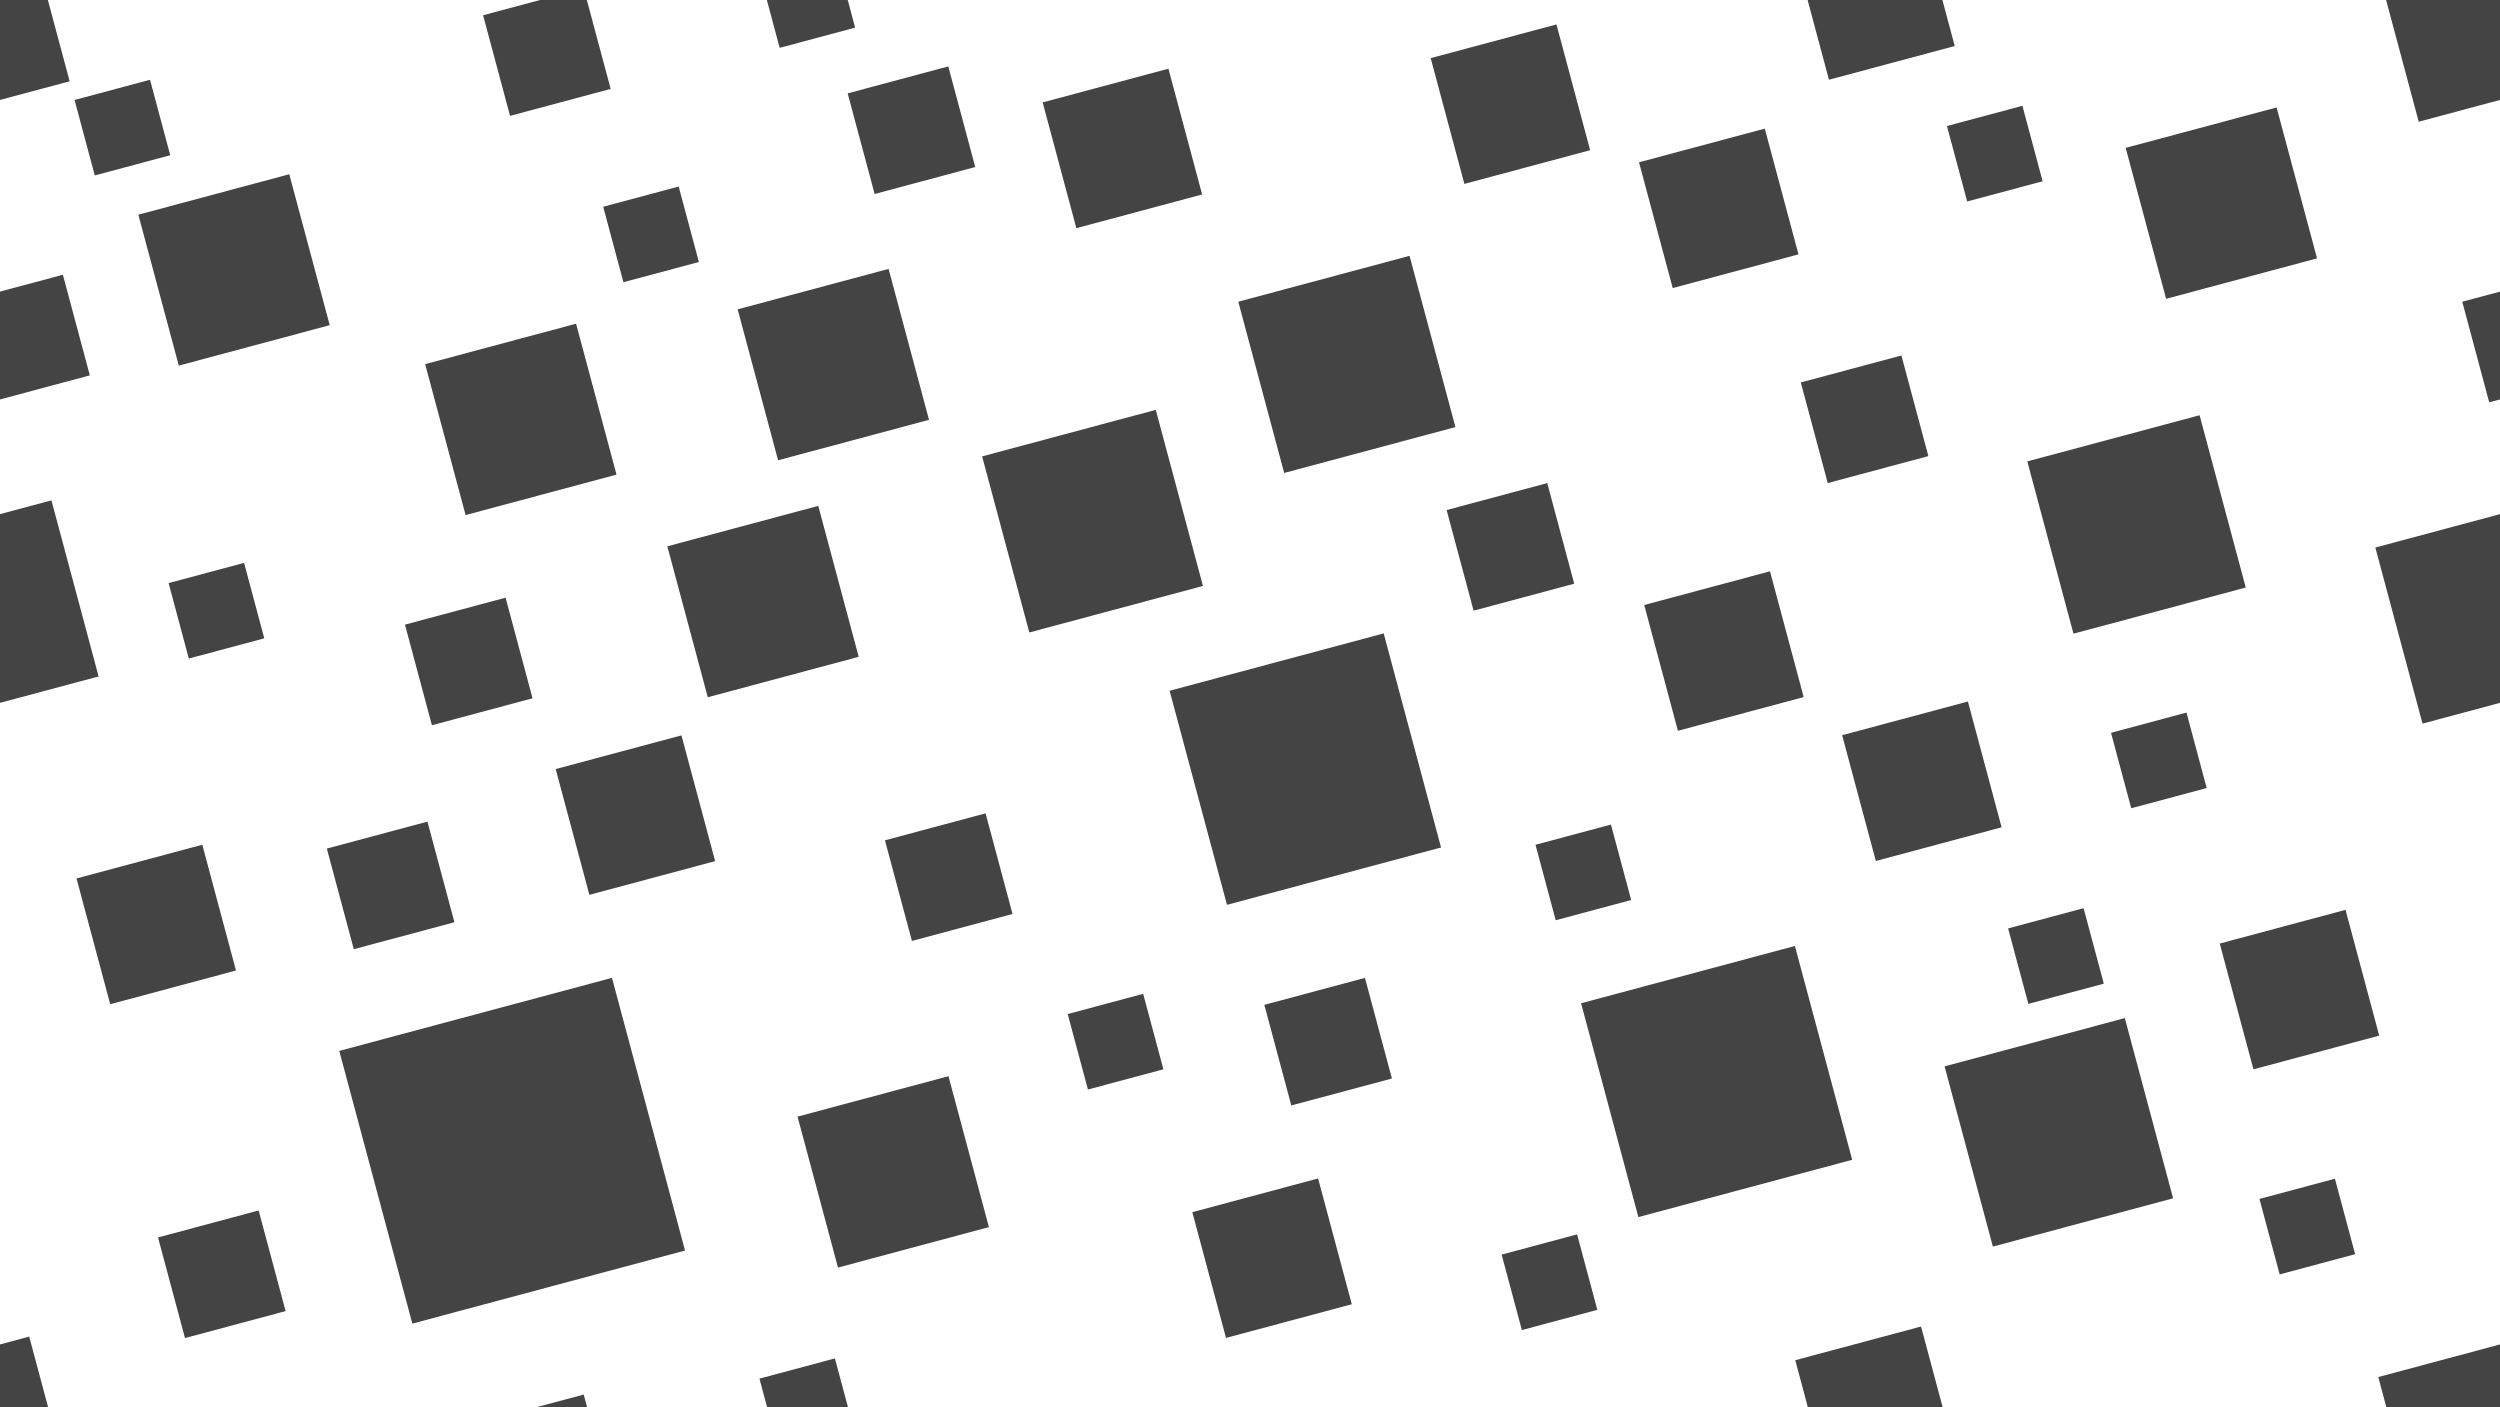
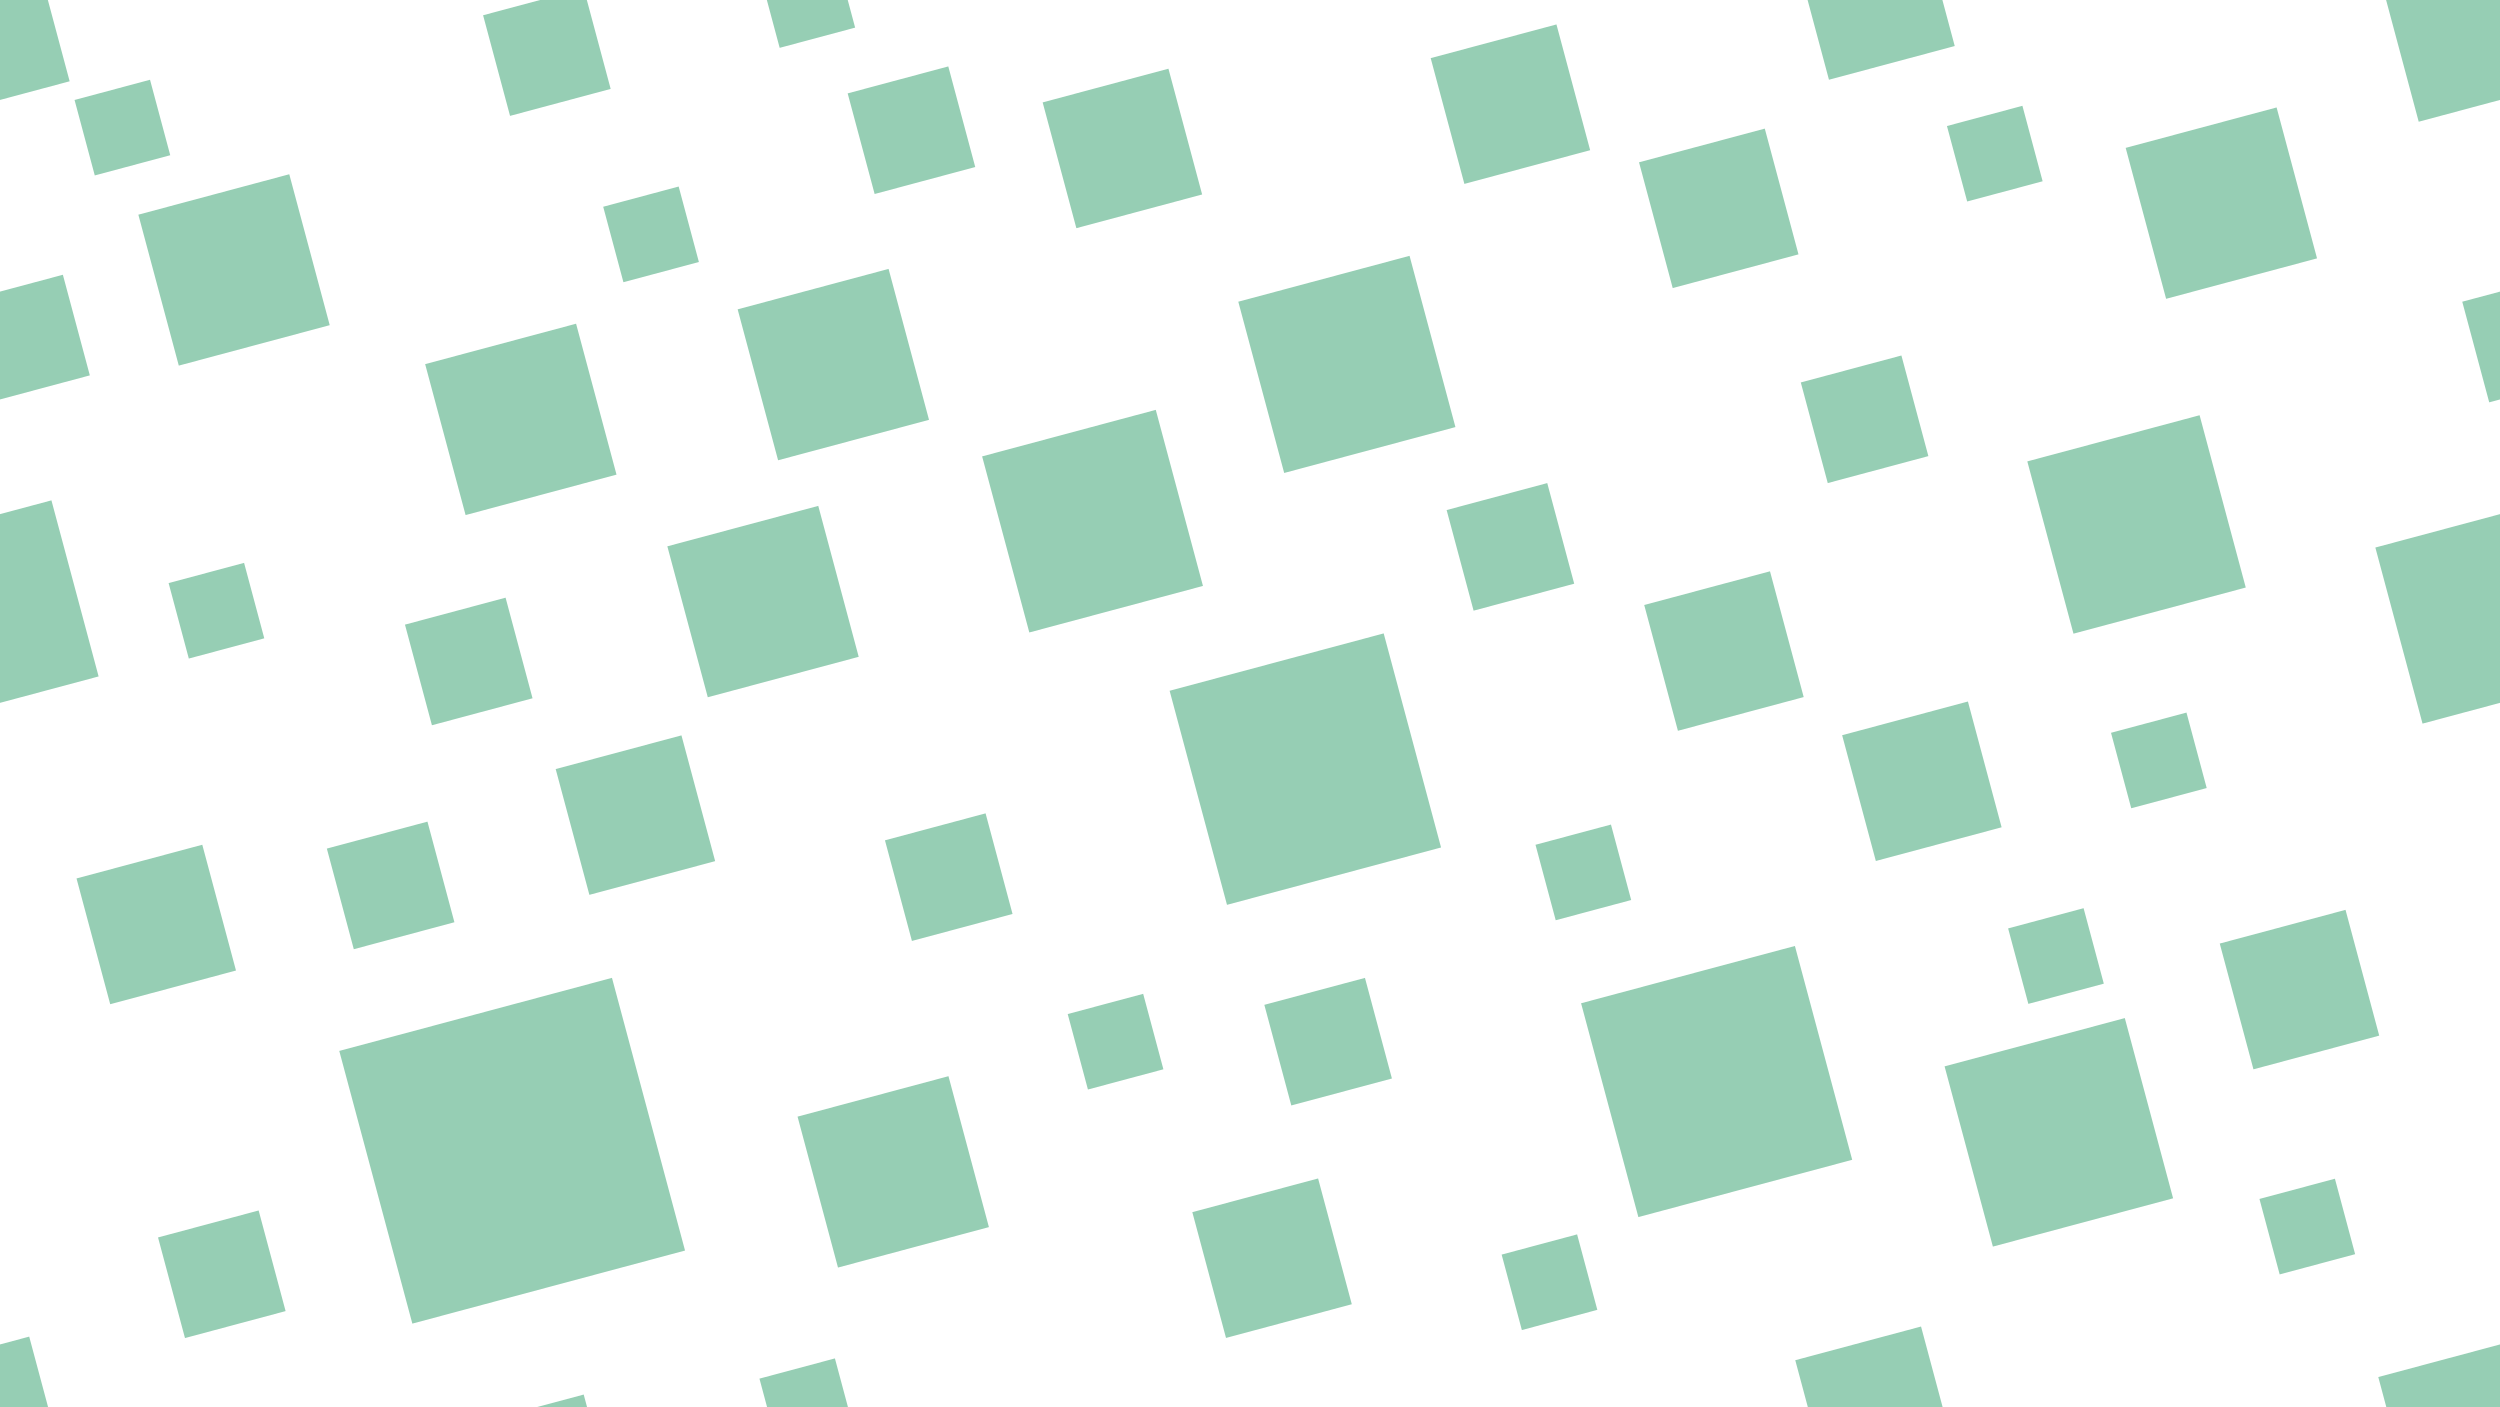
<svg xmlns="http://www.w3.org/2000/svg" width="1920" height="1080">
-   <path fill="#444" fill-rule="evenodd" d="M311.01 479.716l77.274-20.706 20.706 77.274-77.275 20.706zm115.753 110.928l96.592-25.88 25.882 96.59-96.592 25.883zm185.752 266.93l115.91-31.06 31.06 115.91-115.91 31.06zm498.495-465.858l77.274-20.706 20.706 77.274-77.274 20.706zm103.258 378.787l164.22-44.003 44.002 164.22-164.22 44.003zM651.01 71.716l77.274-20.706 20.706 77.274-77.274 20.706zm981.506 41.858l115.91-31.06 31.06 115.913-115.912 31.058zm-734.248 416.93l164.403-44.053 44.06 164.41-164.4 44.05zm-385.753-110.93l115.91-31.058 31.06 115.91-115.91 31.06zm-391.152 530.78l77.274-20.707 20.705 77.274-77.274 20.71zm-15.11-785.476l115.91-31.058 31.06 115.91-115.91 31.06zm460.262 72.695l115.91-31.058 31.06 115.91-115.912 31.06zm-240 42.087l115.91-31.057 31.06 115.91-115.91 31.06zM260.56 807.102l209.43-56.116 56.118 209.43-209.43 56.118zm-9.55-155.387l77.274-20.705 20.706 77.274-77.274 20.705zm700-420l131.523-35.24 35.24 131.52-131.52 35.243zm20 540l77.274-20.705 20.706 77.274-77.274 20.706zM679.648 645.363l77.274-20.705 20.705 77.274-77.274 20.708zm703.362-351.646l77.274-20.706 20.706 77.28-77.274 20.71zM800.763 78.647l96.593-25.884 25.882 96.593-96.593 25.882zm298-34l96.592-25.884 25.882 96.592-96.593 25.882zm164 419.997l96.592-25.88 25.882 96.59-96.593 25.883zM1493.44 818.97l138.413-37.087 37.088 138.414-138.41 37.087zM58.763 674.645l96.593-25.882 25.882 96.593-96.593 25.88zm1200-550l96.592-25.88 25.882 96.59-96.592 25.882zm156 440l96.592-25.883 25.882 96.593-96.593 25.882zM915.703 930.94l96.594-25.88 25.882 96.592-96.6 25.882zM820 778.787l57.955-15.53 15.53 57.956-57.956 15.53zm-356.743-620l57.956-15.53 15.53 57.956-57.957 15.53zM129.493 447.81l57.956-15.53 15.52 57.956-57.96 15.53zm1049.765 200.977l57.955-15.53 15.53 57.956-57.956 15.53zm-26 314.743l57.956-15.53 15.53 57.956-57.957 15.53zm468-400.743l57.956-15.53 15.53 57.956-57.957 15.53zm114 358l57.955-15.53 15.53 57.956-57.956 15.53zm-240-824l57.955-15.53 15.53 57.956-57.956 15.53zm-912 962l57.955-15.53 15.53 57.957-57.957 15.53zm0-1080l57.955-15.53 15.53 57.956-57.956 15.53zM-93.484 1057.573l115.91-31.058 31.06 115.91-115.912 31.06zm0-1080l115.91-31.058 31.06 115.91-115.913 31.06zm1920 0l115.91-31.057 31.06 115.91-115.912 31.06zm0 1080l115.91-31.058 31.06 115.91-115.913 31.06zm-284.28-344.55l57.955-15.53 15.53 57.956-57.95 15.52zm14.737-358.67l132.315-35.455 35.454 132.316-132.316 35.454zm147.79 370.29l96.593-25.88 25.882 96.59-96.593 25.884zm119.504-304.14l135.23-36.236 36.235 135.23-135.23 36.235zm-1920 0l135.23-36.235 36.235 135.23-135.23 36.234zm1474.496 624.14l96.593-25.88 25.882 96.592-96.593 25.882zm0-1080l96.592-25.88 25.882 96.592-96.593 25.882zm-624.495 385.86l133.363-35.735 36.24 135.23-133.36 35.734zM371.01 1091.715l77.275-20.706 20.705 77.27-77.274 20.7zm0-1080L448.284-8.99l20.706 77.274-77.274 20.706zM57.258 76.785l57.956-15.53 15.53 57.958-57.957 15.53zm-86.248 154.93l77.275-20.705 20.705 77.274-77.274 20.706zm1920 0l77.274-20.704 20.706 77.28-77.274 20.71z" />
+   <path fill="#96ceb4" fill-rule="evenodd" d="M311.01 479.716l77.274-20.706 20.706 77.274-77.275 20.706zm115.753 110.928l96.592-25.88 25.882 96.59-96.592 25.883zm185.752 266.93l115.91-31.06 31.06 115.91-115.91 31.06zm498.495-465.858l77.274-20.706 20.706 77.274-77.274 20.706zm103.258 378.787l164.22-44.003 44.002 164.22-164.22 44.003zM651.01 71.716l77.274-20.706 20.706 77.274-77.274 20.706zm981.506 41.858l115.91-31.06 31.06 115.913-115.912 31.058zm-734.248 416.93l164.403-44.053 44.06 164.41-164.4 44.05zm-385.753-110.93l115.91-31.058 31.06 115.91-115.91 31.06zm-391.152 530.78l77.274-20.707 20.705 77.274-77.274 20.71zm-15.11-785.476l115.91-31.058 31.06 115.91-115.91 31.06zm460.262 72.695l115.91-31.058 31.06 115.91-115.912 31.06zm-240 42.087l115.91-31.057 31.06 115.91-115.91 31.06zM260.56 807.102l209.43-56.116 56.118 209.43-209.43 56.118zm-9.55-155.387l77.274-20.705 20.706 77.274-77.274 20.705zm700-420l131.523-35.24 35.24 131.52-131.52 35.243zm20 540l77.274-20.705 20.706 77.274-77.274 20.706zM679.648 645.363l77.274-20.705 20.705 77.274-77.274 20.708zm703.362-351.646l77.274-20.706 20.706 77.28-77.274 20.71zM800.763 78.647l96.593-25.884 25.882 96.593-96.593 25.882zm298-34l96.592-25.884 25.882 96.592-96.593 25.882zm164 419.997l96.592-25.88 25.882 96.59-96.593 25.883zM1493.44 818.97l138.413-37.087 37.088 138.414-138.41 37.087zM58.763 674.645l96.593-25.882 25.882 96.593-96.593 25.88zm1200-550l96.592-25.88 25.882 96.59-96.592 25.882zm156 440l96.592-25.883 25.882 96.593-96.593 25.882zM915.703 930.94l96.594-25.88 25.882 96.592-96.6 25.882zM820 778.787l57.955-15.53 15.53 57.956-57.956 15.53zm-356.743-620l57.956-15.53 15.53 57.956-57.957 15.53zM129.493 447.81l57.956-15.53 15.52 57.956-57.96 15.53zm1049.765 200.977l57.955-15.53 15.53 57.956-57.956 15.53zm-26 314.743l57.956-15.53 15.53 57.956-57.957 15.53zm468-400.743l57.956-15.53 15.53 57.956-57.957 15.53zm114 358l57.955-15.53 15.53 57.956-57.956 15.53zm-240-824l57.955-15.53 15.53 57.956-57.956 15.53zm-912 962l57.955-15.53 15.53 57.957-57.957 15.53zm0-1080l57.955-15.53 15.53 57.956-57.956 15.53zM-93.484 1057.573l115.91-31.058 31.06 115.91-115.912 31.06zm0-1080l115.91-31.058 31.06 115.91-115.913 31.06zm1920 0l115.91-31.057 31.06 115.91-115.912 31.06zm0 1080l115.91-31.058 31.06 115.91-115.913 31.06zm-284.28-344.55l57.955-15.53 15.53 57.956-57.95 15.52zm14.737-358.67l132.315-35.455 35.454 132.316-132.316 35.454zm147.79 370.29l96.593-25.88 25.882 96.59-96.593 25.884zm119.504-304.14l135.23-36.236 36.235 135.23-135.23 36.235zm-1920 0l135.23-36.235 36.235 135.23-135.23 36.234zm1474.496 624.14l96.593-25.88 25.882 96.592-96.593 25.882zm0-1080l96.592-25.88 25.882 96.592-96.593 25.882zm-624.495 385.86l133.363-35.735 36.24 135.23-133.36 35.734zM371.01 1091.715l77.275-20.706 20.705 77.27-77.274 20.7zm0-1080L448.284-8.99l20.706 77.274-77.274 20.706zM57.258 76.785l57.956-15.53 15.53 57.958-57.957 15.53zm-86.248 154.93l77.275-20.705 20.705 77.274-77.274 20.706zm1920 0l77.274-20.704 20.706 77.28-77.274 20.71z" />
</svg>
